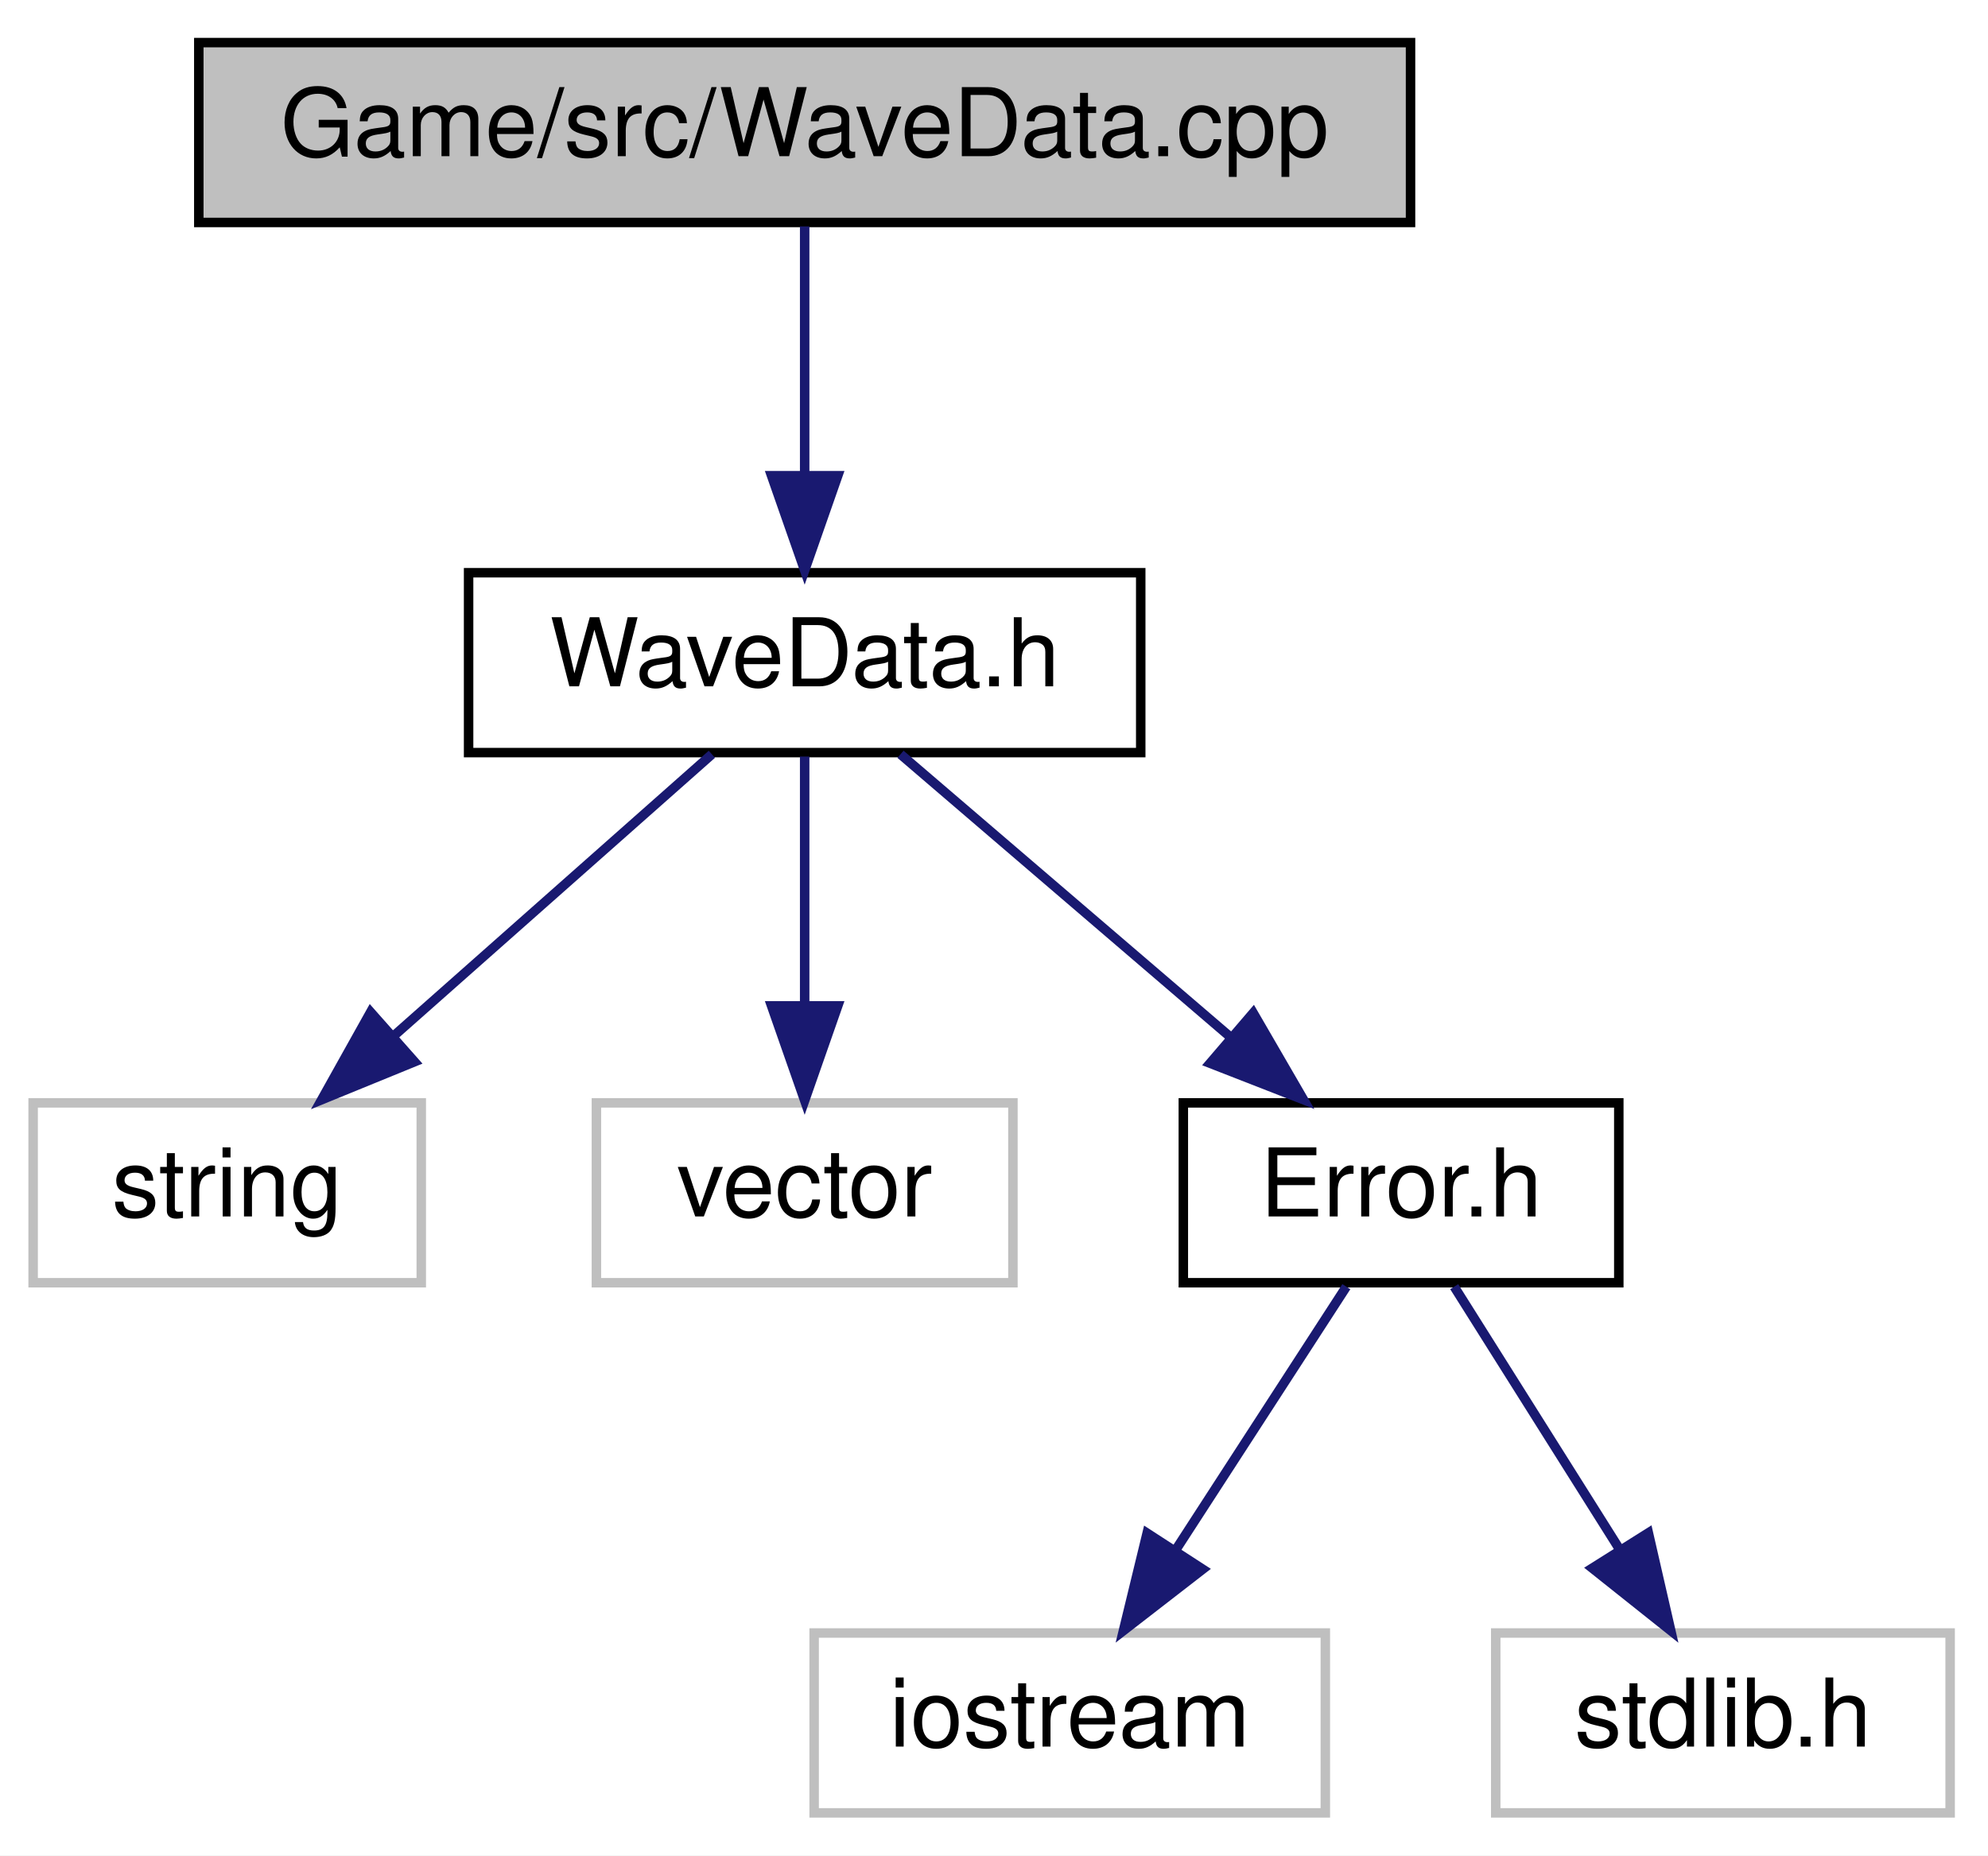
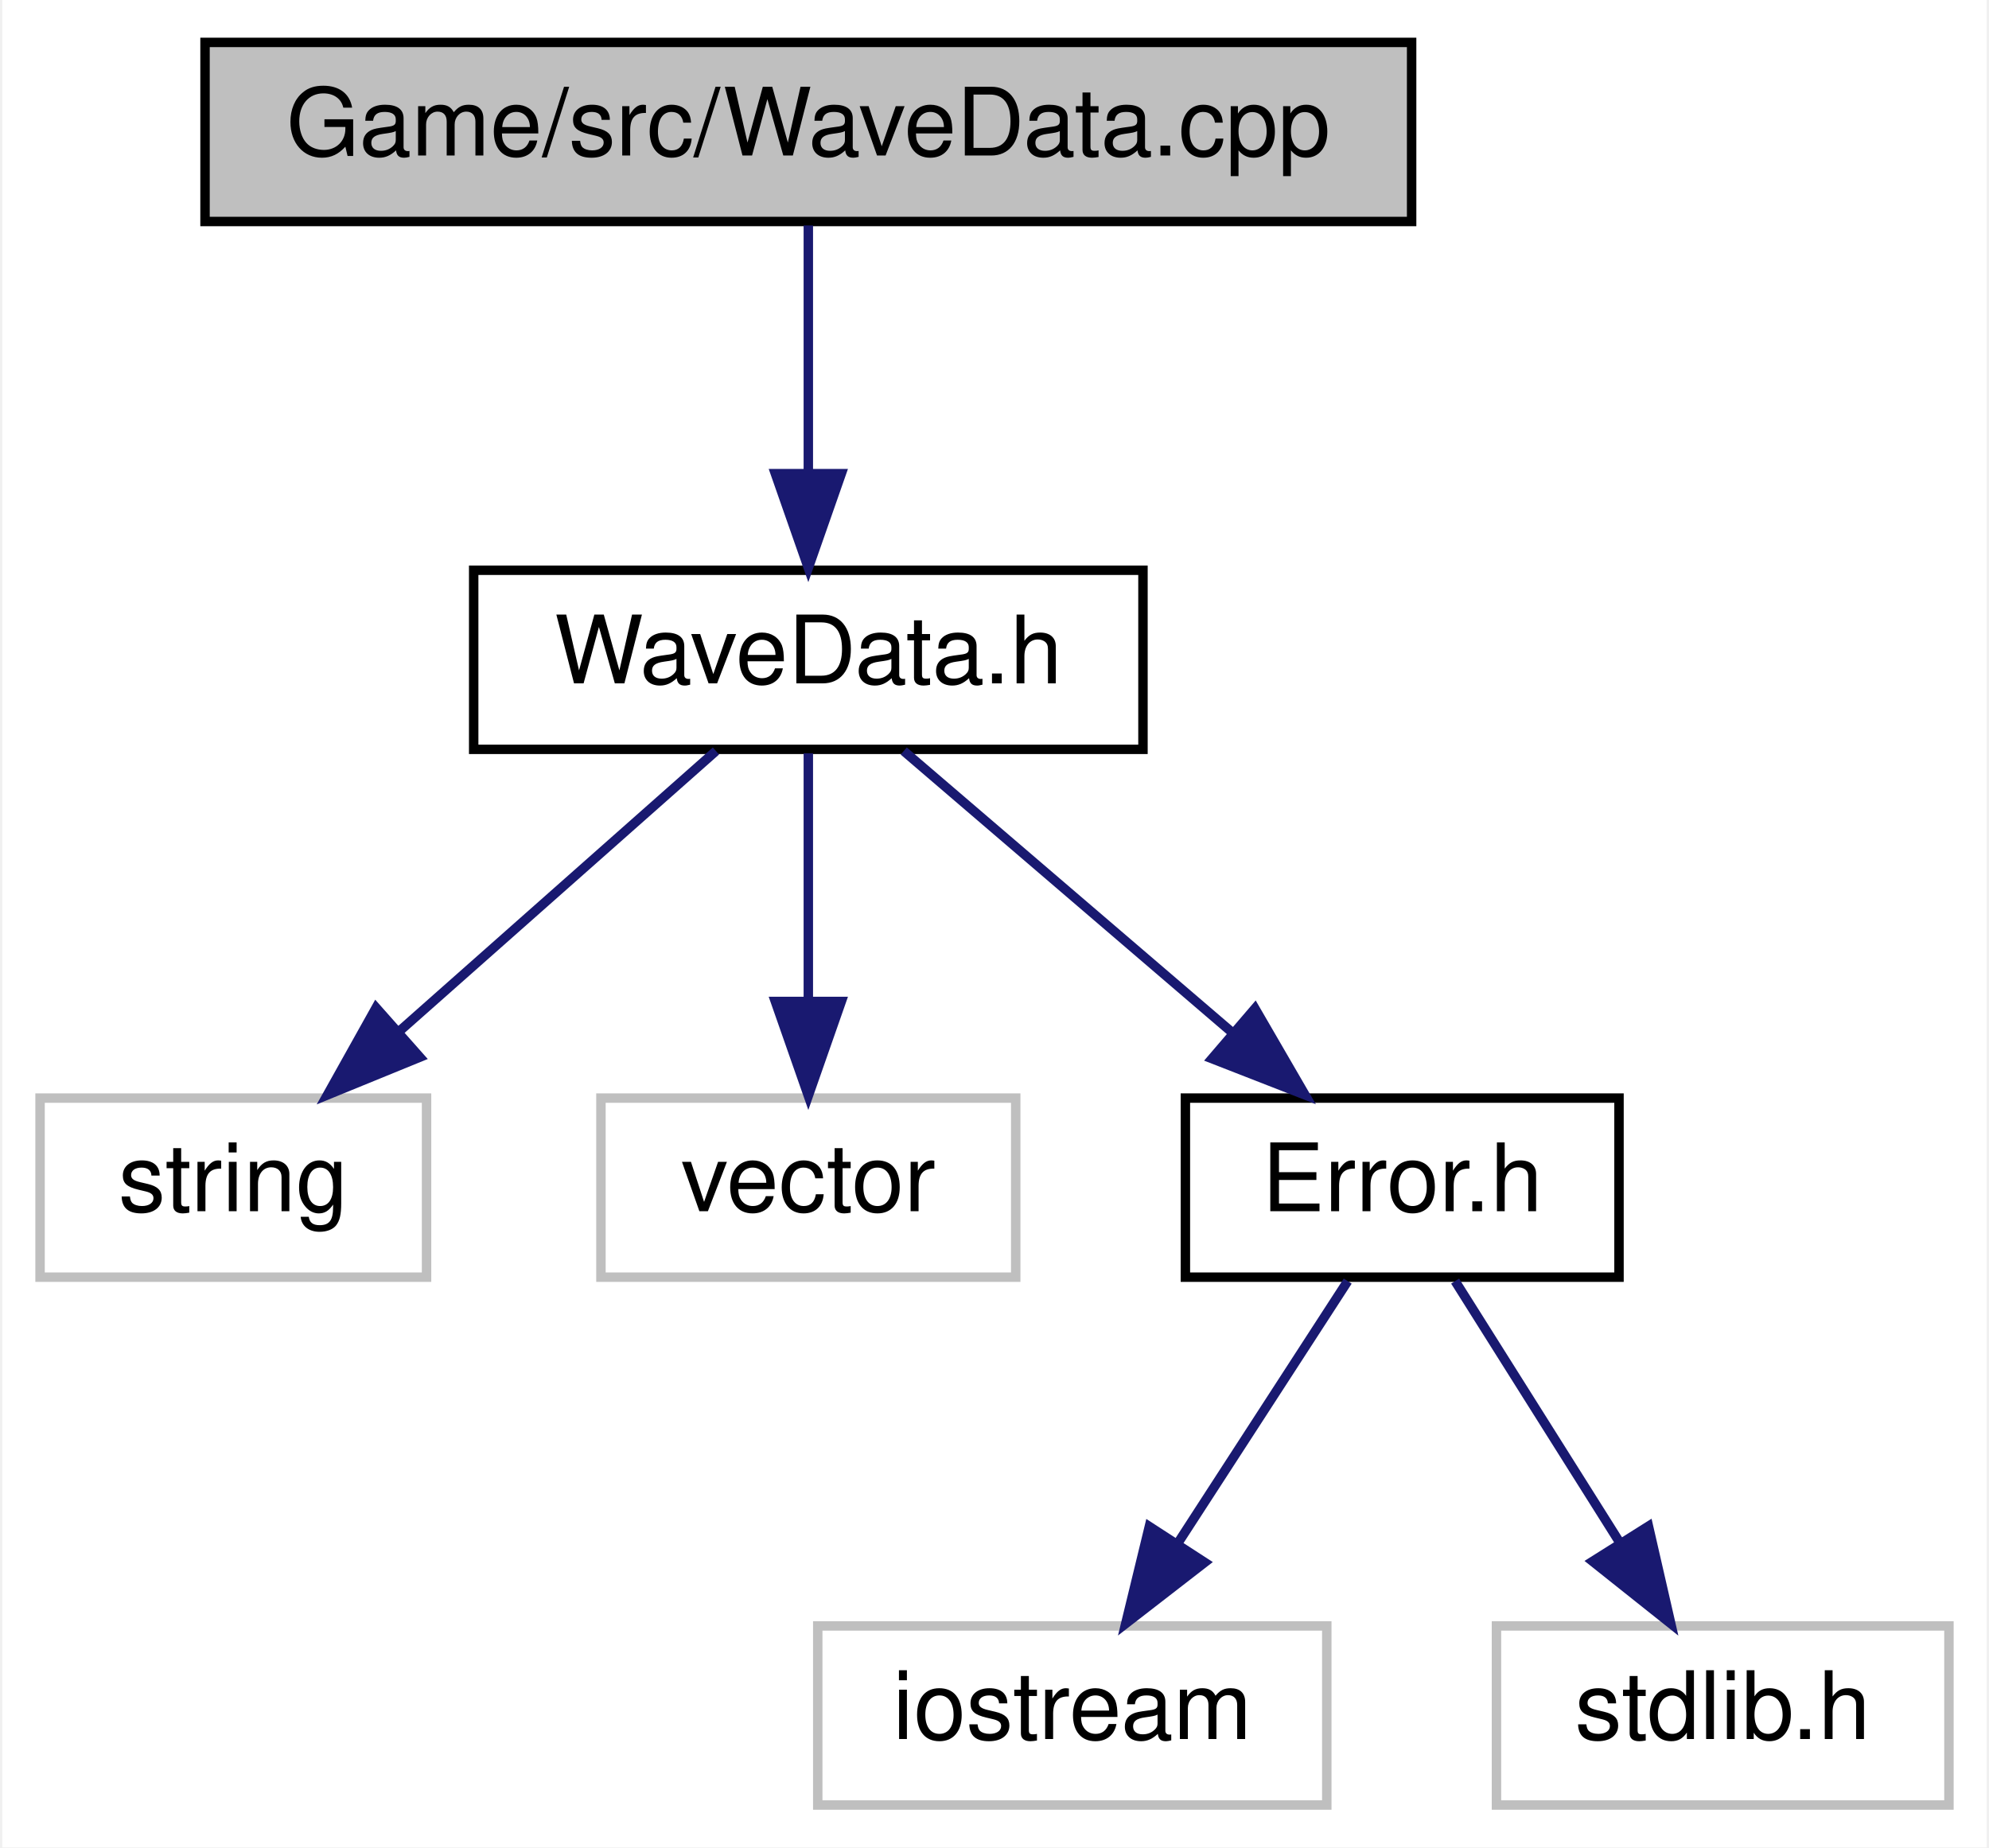
- <svg xmlns="http://www.w3.org/2000/svg" xmlns:xlink="http://www.w3.org/1999/xlink" width="210pt" height="196pt" viewBox="0.00 0.00 210.00 196.00">
+ <svg xmlns="http://www.w3.org/2000/svg" xmlns:xlink="http://www.w3.org/1999/xlink" width="211pt" height="196pt" viewBox="0.00 0.00 210.50 196.00">
  <g id="graph0" class="graph" transform="scale(1 1) rotate(0) translate(4 192)">
-     <polygon fill="white" stroke="none" points="-4,4 -4,-192 206,-192 206,4 -4,4" />
+     <polygon fill="white" stroke="none" points="-4,4 -4,-192 206.5,-192 206.5,4 -4,4" />
    <g id="node1" class="node">
-       <polygon fill="#bfbfbf" stroke="black" points="17,-168.5 17,-187.5 145,-187.5 145,-168.5 17,-168.5" />
-       <text text-anchor="middle" x="81" y="-175.5" font-family="Helvetica,sans-Serif" font-size="10.00">Game/src/WaveData.cpp</text>
+       <polygon fill="#bfbfbf" stroke="black" points="17.5,-168.5 17.5,-187.5 145.5,-187.5 145.5,-168.5 17.5,-168.5" />
+       <text text-anchor="middle" x="81.5" y="-175.5" font-family="Helvetica,sans-Serif" font-size="10.00">Game/src/WaveData.cpp</text>
    </g>
    <g id="node2" class="node">
      <g id="a_node2">
        <a xlink:href="WaveData_8h.html" target="_top" xlink:title="WaveData.h">
-           <polygon fill="white" stroke="black" points="45.5,-112.5 45.5,-131.5 116.5,-131.5 116.5,-112.5 45.5,-112.5" />
-           <text text-anchor="middle" x="81" y="-119.5" font-family="Helvetica,sans-Serif" font-size="10.00">WaveData.h</text>
+           <polygon fill="white" stroke="black" points="46,-112.5 46,-131.5 117,-131.5 117,-112.5 46,-112.5" />
+           <text text-anchor="middle" x="81.5" y="-119.5" font-family="Helvetica,sans-Serif" font-size="10.00">WaveData.h</text>
        </a>
      </g>
    </g>
    <g id="edge1" class="edge">
-       <path fill="none" stroke="midnightblue" d="M81,-168.083C81,-161.006 81,-150.861 81,-141.986" />
-       <polygon fill="midnightblue" stroke="midnightblue" points="84.5,-141.751 81,-131.751 77.5,-141.751 84.5,-141.751" />
+       <path fill="none" stroke="midnightblue" d="M81.5,-168.083C81.5,-161.006 81.5,-150.861 81.5,-141.986" />
+       <polygon fill="midnightblue" stroke="midnightblue" points="85,-141.751 81.5,-131.751 78,-141.751 85,-141.751" />
    </g>
    <g id="node3" class="node">
-       <polygon fill="white" stroke="#bfbfbf" points="-0.5,-56.5 -0.5,-75.5 40.5,-75.5 40.5,-56.5 -0.5,-56.5" />
-       <text text-anchor="middle" x="20" y="-63.5" font-family="Helvetica,sans-Serif" font-size="10.00">string</text>
+       <polygon fill="white" stroke="#bfbfbf" points="0,-56.5 0,-75.5 41,-75.5 41,-56.5 0,-56.5" />
+       <text text-anchor="middle" x="20.5" y="-63.5" font-family="Helvetica,sans-Serif" font-size="10.00">string</text>
    </g>
    <g id="edge2" class="edge">
-       <path fill="none" stroke="midnightblue" d="M71.199,-112.324C62.182,-104.341 48.594,-92.313 37.682,-82.653" />
-       <polygon fill="midnightblue" stroke="midnightblue" points="39.787,-79.842 29.979,-75.834 35.147,-85.083 39.787,-79.842" />
+       <path fill="none" stroke="midnightblue" d="M71.699,-112.324C62.682,-104.341 49.094,-92.313 38.182,-82.653" />
+       <polygon fill="midnightblue" stroke="midnightblue" points="40.287,-79.842 30.479,-75.834 35.647,-85.083 40.287,-79.842" />
    </g>
    <g id="node4" class="node">
-       <polygon fill="white" stroke="#bfbfbf" points="59,-56.5 59,-75.5 103,-75.5 103,-56.5 59,-56.5" />
-       <text text-anchor="middle" x="81" y="-63.5" font-family="Helvetica,sans-Serif" font-size="10.00">vector</text>
+       <polygon fill="white" stroke="#bfbfbf" points="59.5,-56.5 59.5,-75.5 103.5,-75.5 103.5,-56.5 59.5,-56.5" />
+       <text text-anchor="middle" x="81.5" y="-63.5" font-family="Helvetica,sans-Serif" font-size="10.00">vector</text>
    </g>
    <g id="edge3" class="edge">
-       <path fill="none" stroke="midnightblue" d="M81,-112.083C81,-105.006 81,-94.861 81,-85.987" />
-       <polygon fill="midnightblue" stroke="midnightblue" points="84.5,-85.751 81,-75.751 77.5,-85.751 84.5,-85.751" />
+       <path fill="none" stroke="midnightblue" d="M81.5,-112.083C81.5,-105.006 81.5,-94.861 81.5,-85.987" />
+       <polygon fill="midnightblue" stroke="midnightblue" points="85,-85.751 81.5,-75.751 78,-85.751 85,-85.751" />
    </g>
    <g id="node5" class="node">
      <g id="a_node5">
        <a xlink:href="Error_8h.html" target="_top" xlink:title="Error.h">
-           <polygon fill="white" stroke="black" points="121,-56.5 121,-75.5 167,-75.5 167,-56.5 121,-56.5" />
-           <text text-anchor="middle" x="144" y="-63.5" font-family="Helvetica,sans-Serif" font-size="10.00">Error.h</text>
+           <polygon fill="white" stroke="black" points="121.5,-56.5 121.5,-75.5 167.5,-75.5 167.5,-56.5 121.5,-56.5" />
+           <text text-anchor="middle" x="144.5" y="-63.5" font-family="Helvetica,sans-Serif" font-size="10.00">Error.h</text>
        </a>
      </g>
    </g>
    <g id="edge4" class="edge">
-       <path fill="none" stroke="midnightblue" d="M91.122,-112.324C100.526,-104.263 114.744,-92.076 126.069,-82.37" />
-       <polygon fill="midnightblue" stroke="midnightblue" points="128.379,-84.999 133.694,-75.834 123.823,-79.684 128.379,-84.999" />
+       <path fill="none" stroke="midnightblue" d="M91.622,-112.324C101.026,-104.263 115.244,-92.076 126.569,-82.37" />
+       <polygon fill="midnightblue" stroke="midnightblue" points="128.879,-84.999 134.194,-75.834 124.323,-79.684 128.879,-84.999" />
    </g>
    <g id="node6" class="node">
-       <polygon fill="white" stroke="#bfbfbf" points="82,-0.5 82,-19.5 136,-19.5 136,-0.5 82,-0.5" />
-       <text text-anchor="middle" x="109" y="-7.5" font-family="Helvetica,sans-Serif" font-size="10.00">iostream</text>
+       <polygon fill="white" stroke="#bfbfbf" points="82.5,-0.5 82.5,-19.5 136.5,-19.5 136.5,-0.5 82.5,-0.5" />
+       <text text-anchor="middle" x="109.5" y="-7.5" font-family="Helvetica,sans-Serif" font-size="10.00">iostream</text>
    </g>
    <g id="edge5" class="edge">
-       <path fill="none" stroke="midnightblue" d="M138.22,-56.083C133.328,-48.534 126.173,-37.495 120.167,-28.23" />
-       <polygon fill="midnightblue" stroke="midnightblue" points="123.048,-26.239 114.672,-19.751 117.174,-30.046 123.048,-26.239" />
+       <path fill="none" stroke="midnightblue" d="M138.72,-56.083C133.828,-48.534 126.673,-37.495 120.667,-28.23" />
+       <polygon fill="midnightblue" stroke="midnightblue" points="123.548,-26.239 115.172,-19.751 117.674,-30.046 123.548,-26.239" />
    </g>
    <g id="node7" class="node">
-       <polygon fill="white" stroke="#bfbfbf" points="154,-0.5 154,-19.5 202,-19.5 202,-0.5 154,-0.5" />
-       <text text-anchor="middle" x="178" y="-7.5" font-family="Helvetica,sans-Serif" font-size="10.00">stdlib.h</text>
+       <polygon fill="white" stroke="#bfbfbf" points="154.5,-0.5 154.5,-19.5 202.5,-19.5 202.5,-0.5 154.5,-0.5" />
+       <text text-anchor="middle" x="178.5" y="-7.5" font-family="Helvetica,sans-Serif" font-size="10.00">stdlib.h</text>
    </g>
    <g id="edge6" class="edge">
-       <path fill="none" stroke="midnightblue" d="M149.614,-56.083C154.367,-48.534 161.318,-37.495 167.152,-28.23" />
-       <polygon fill="midnightblue" stroke="midnightblue" points="170.124,-30.078 172.49,-19.751 164.2,-26.349 170.124,-30.078" />
+       <path fill="none" stroke="midnightblue" d="M150.114,-56.083C154.867,-48.534 161.818,-37.495 167.652,-28.23" />
+       <polygon fill="midnightblue" stroke="midnightblue" points="170.624,-30.078 172.99,-19.751 164.7,-26.349 170.624,-30.078" />
    </g>
  </g>
</svg>
